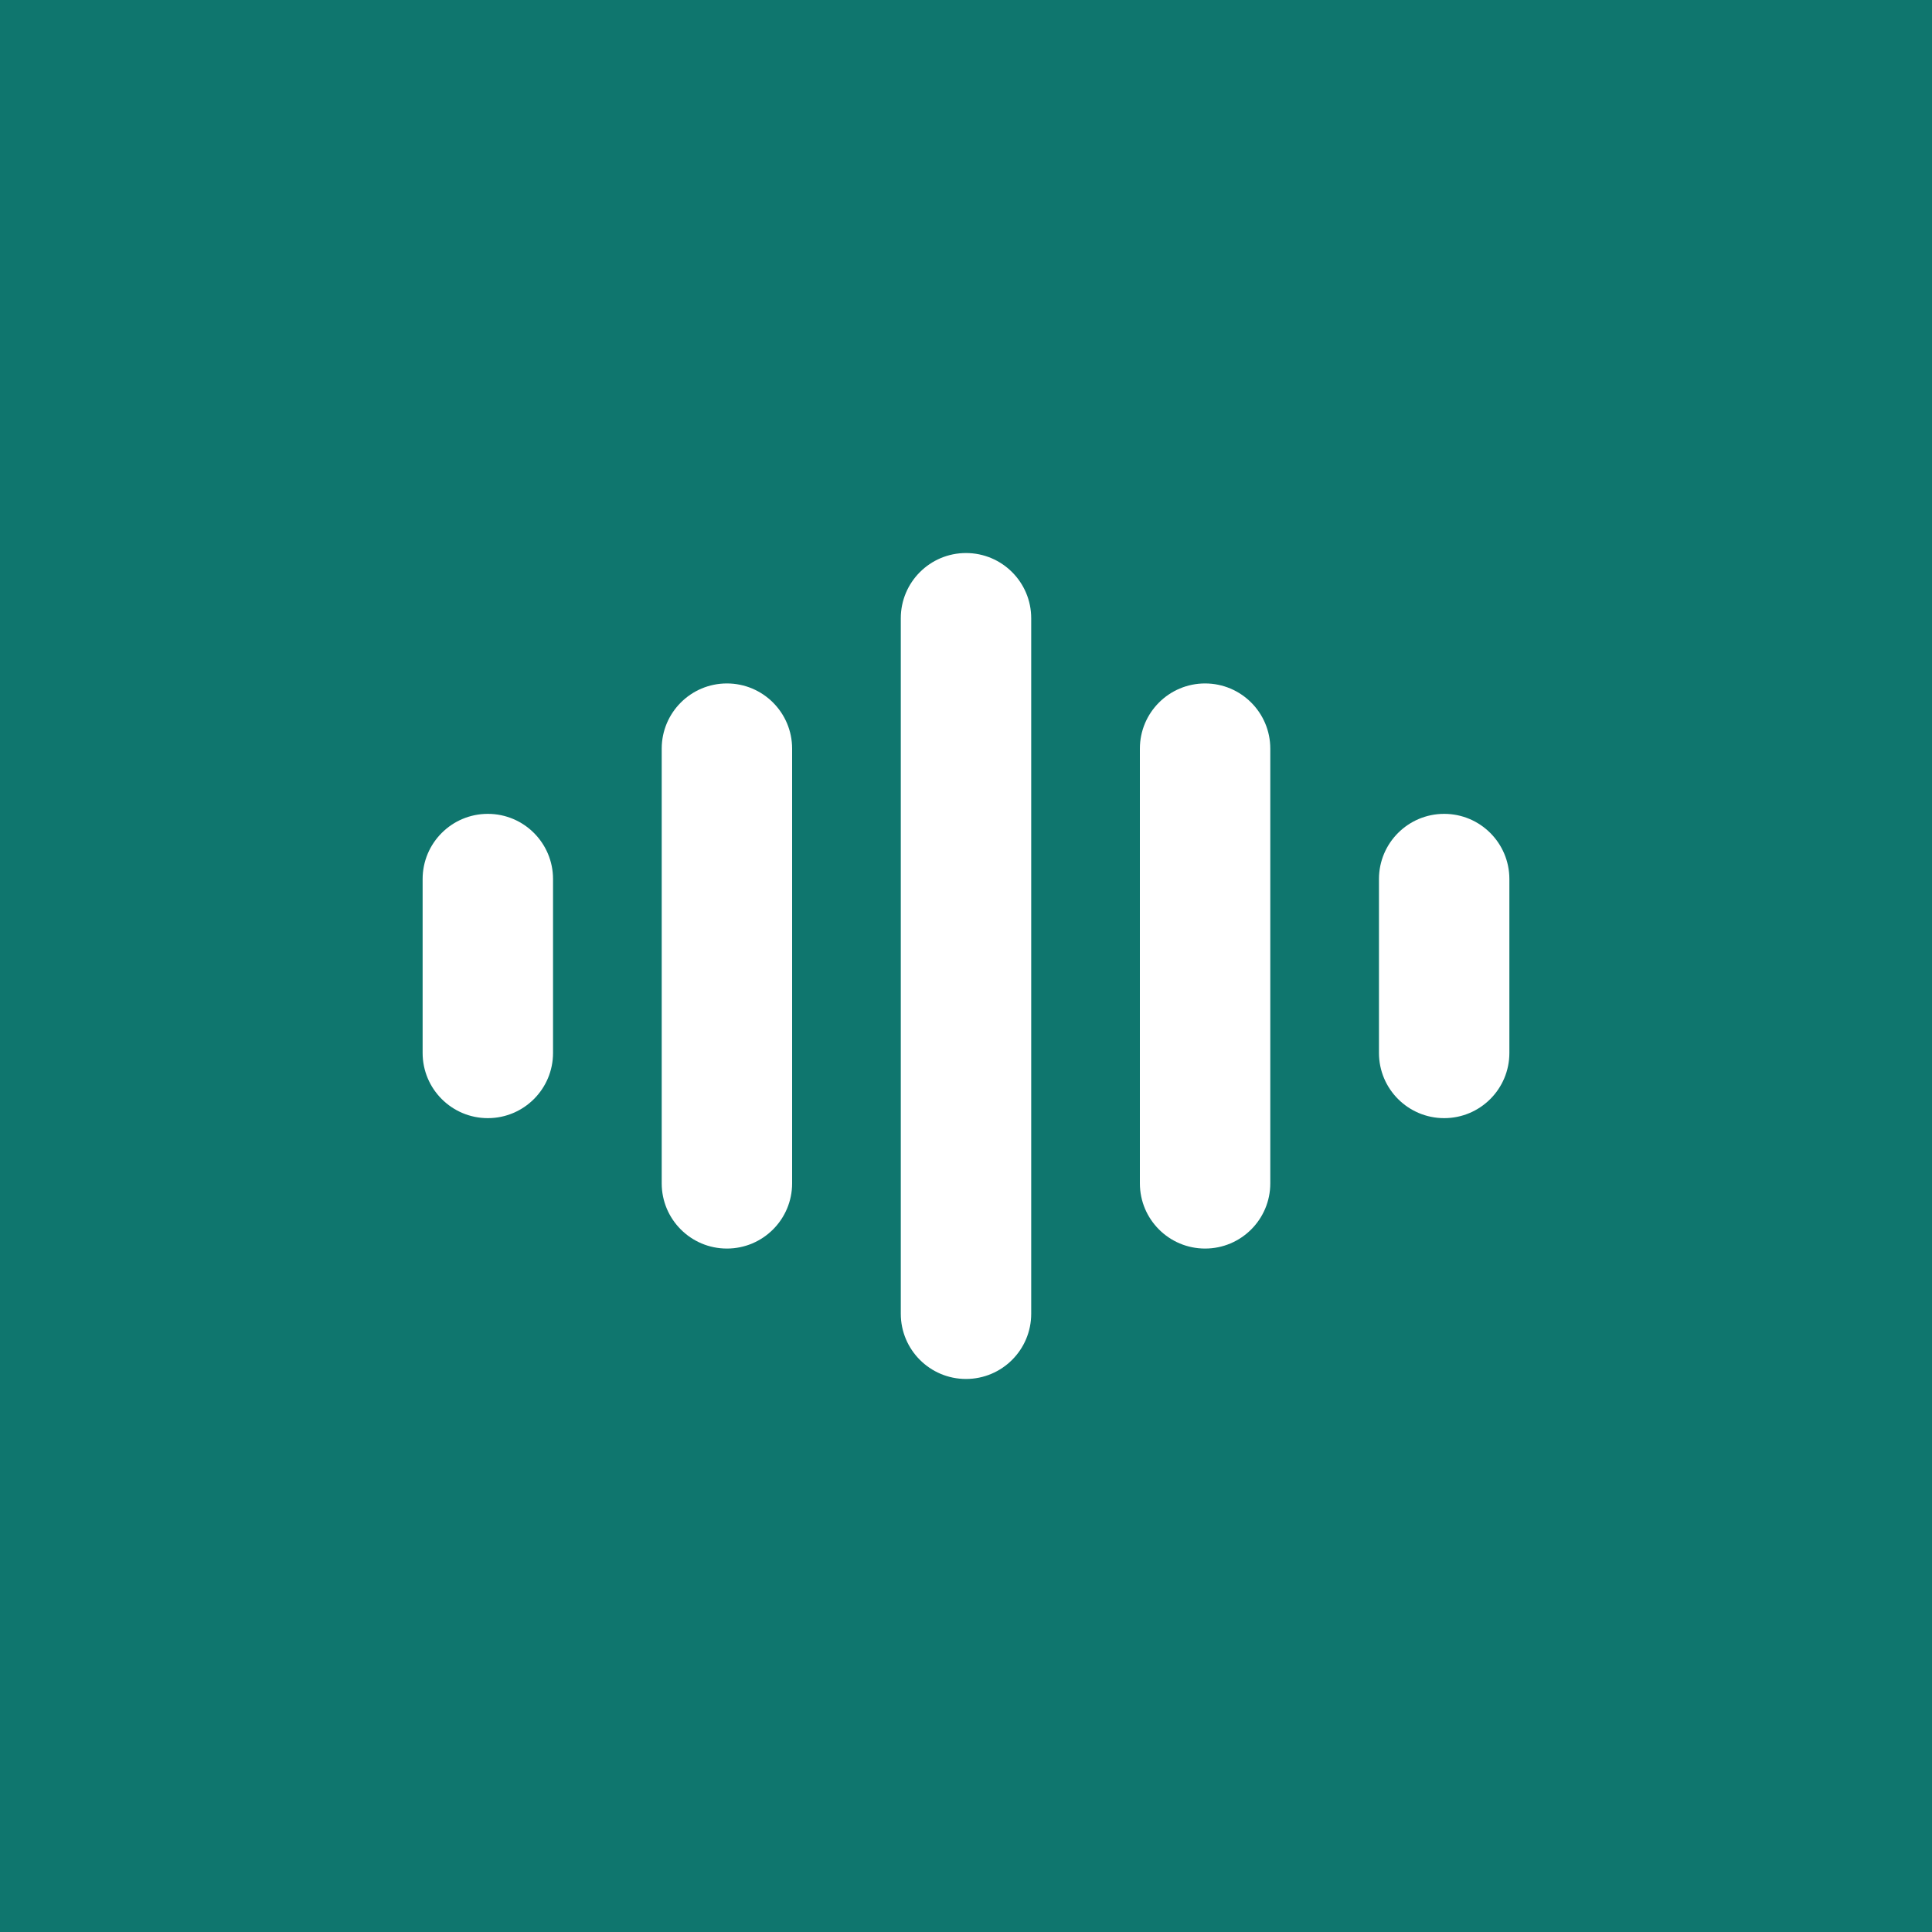
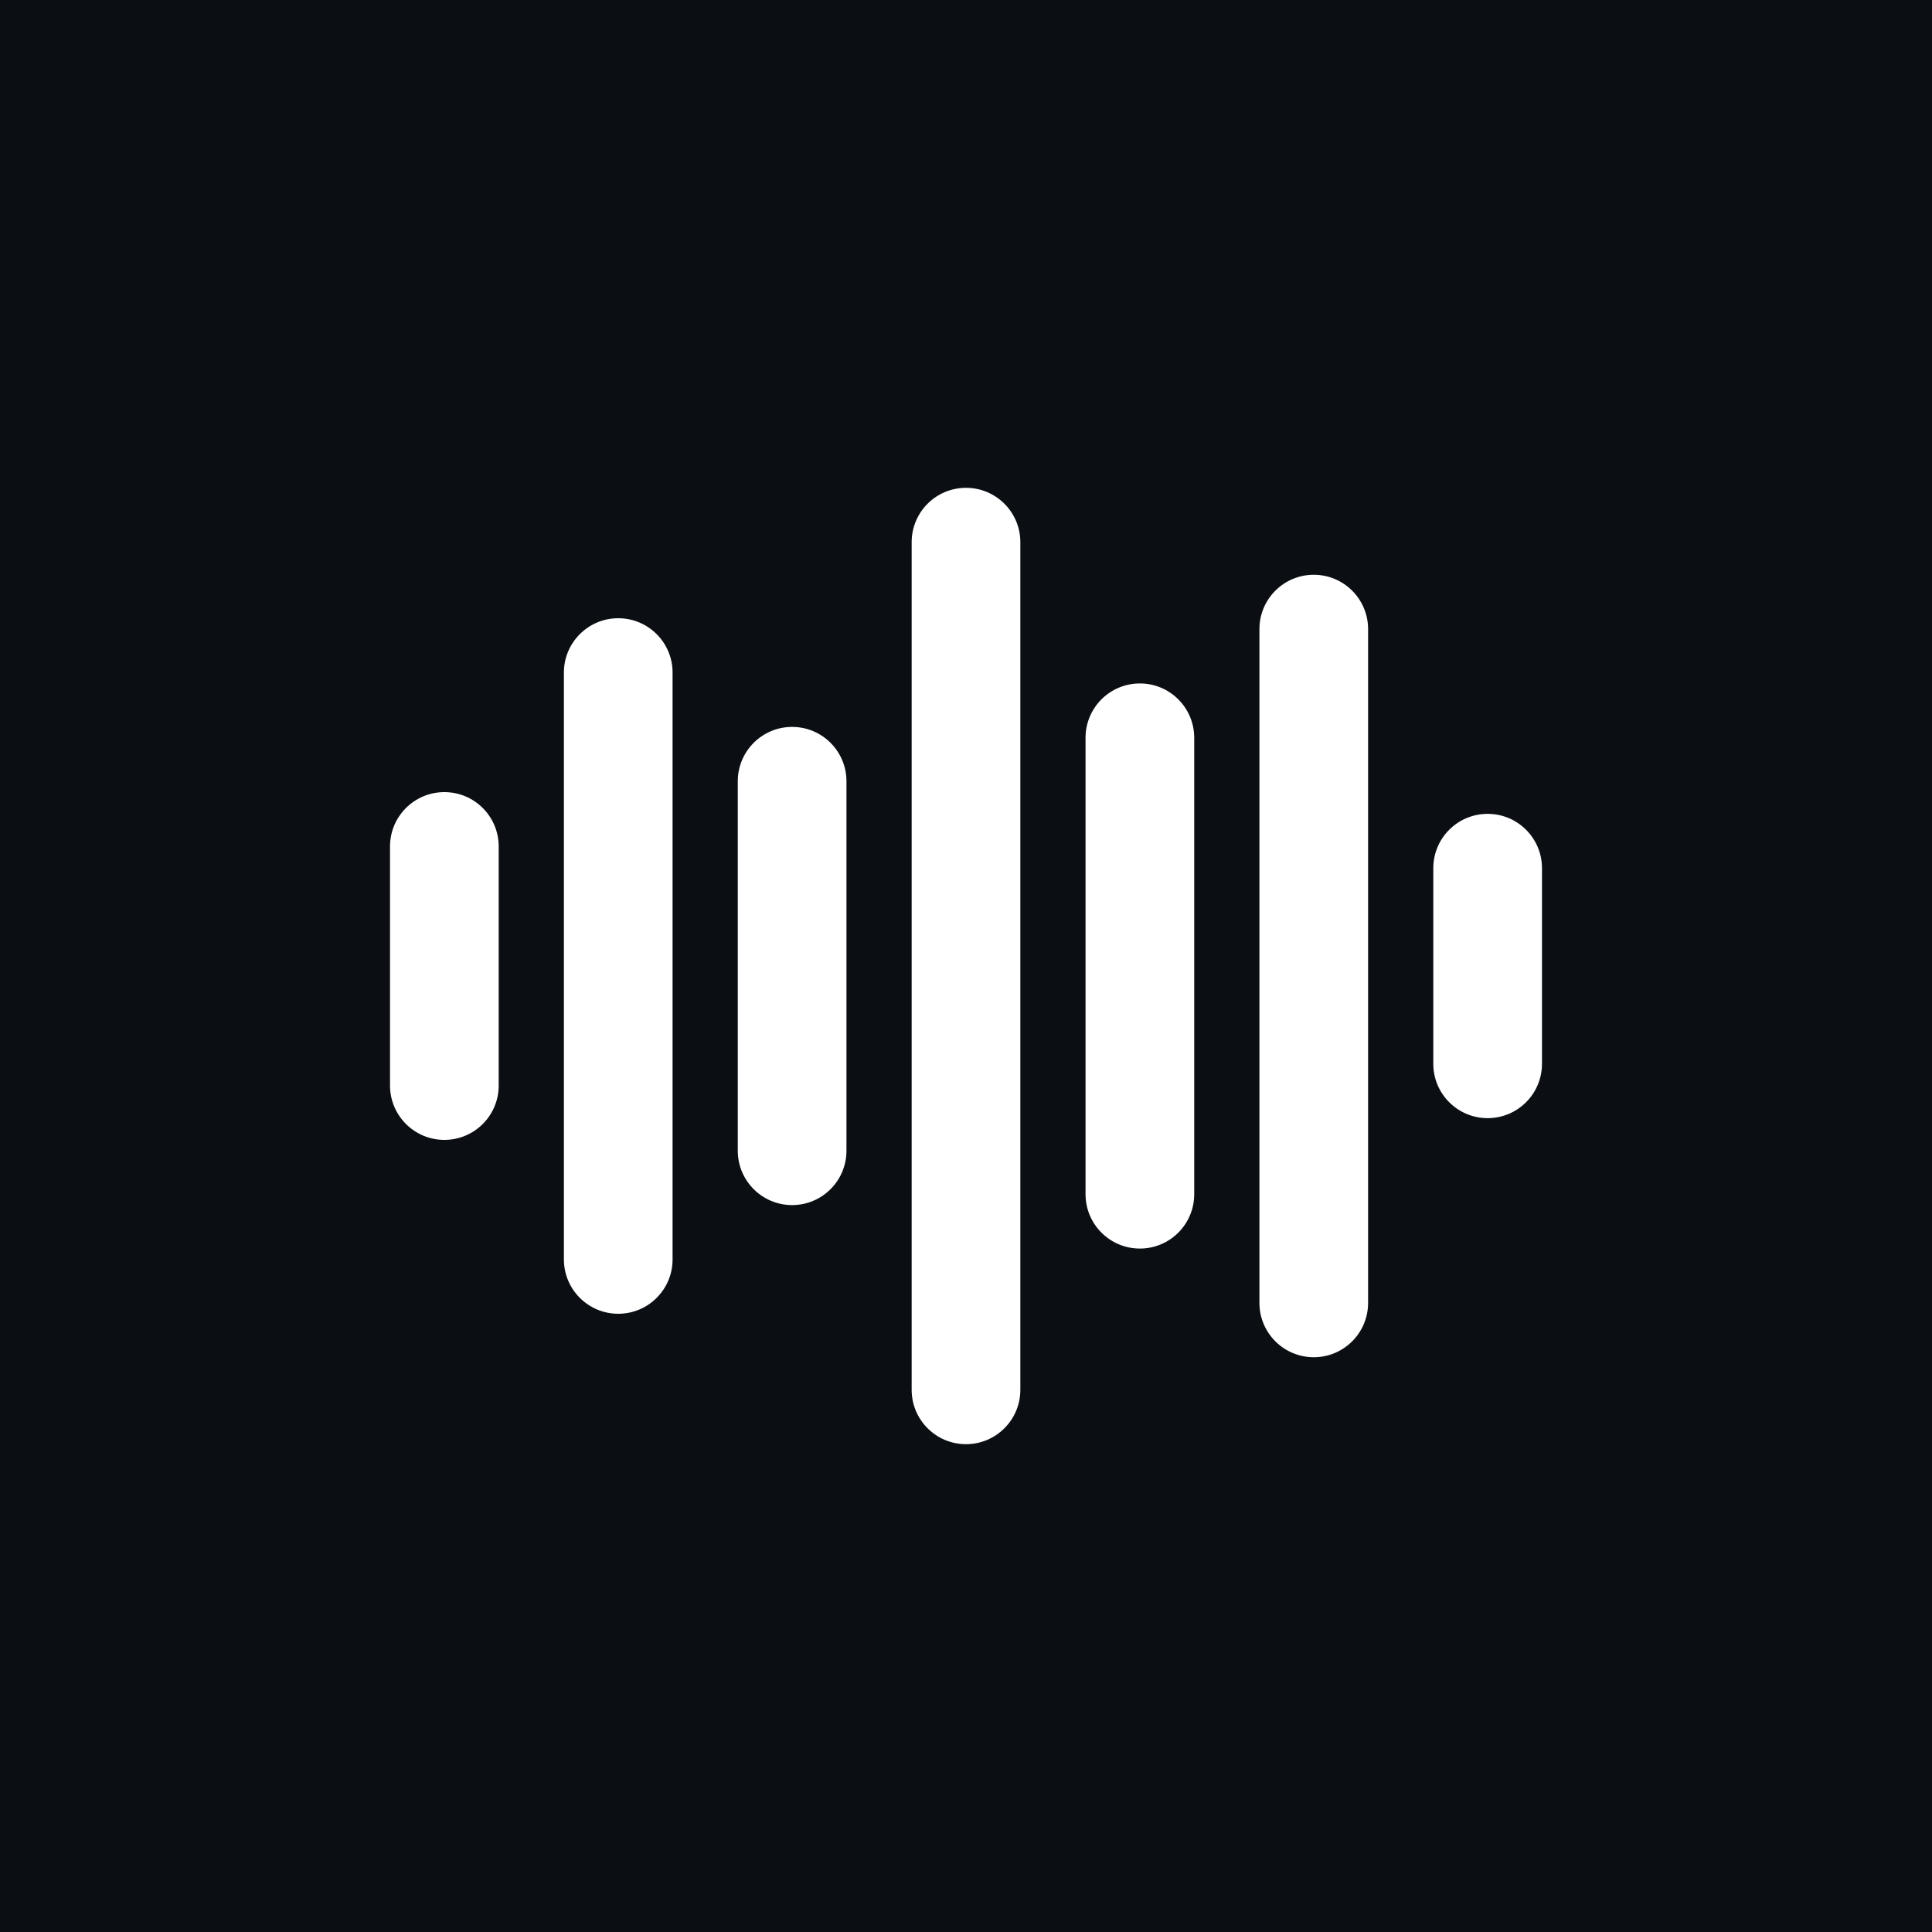
<svg xmlns="http://www.w3.org/2000/svg" viewBox="0 0 64 64" width="64" height="64" role="img" aria-label="Tawki">
-   <rect width="64" height="64" fill="#0f766e" />
+   <rect width="64" height="64" fill="#0b0f14" />
  <g fill="#ffffff" transform="translate(32 32) scale(0.72) translate(-32 -32)">
-     <rect x="7" y="25" width="6" height="14" rx="3" />
-     <rect x="18" y="19" width="6" height="26" rx="3" />
-     <rect x="29" y="13" width="6" height="38" rx="3" />
-     <rect x="40" y="19" width="6" height="26" rx="3" />
-     <rect x="51" y="25" width="6" height="14" rx="3" />
+     <rect x="5.5" y="24" width="5" height="16" rx="2.5" />
+     <rect x="13.5" y="16" width="5" height="32" rx="2.5" />
+     <rect x="21.5" y="21" width="5" height="22" rx="2.5" />
+     <rect x="29.5" y="10" width="5" height="44" rx="2.5" />
+     <rect x="37.5" y="19" width="5" height="26" rx="2.5" />
+     <rect x="45.5" y="14" width="5" height="36" rx="2.5" />
+     <rect x="53.5" y="25" width="5" height="14" rx="2.5" />
  </g>
</svg>
